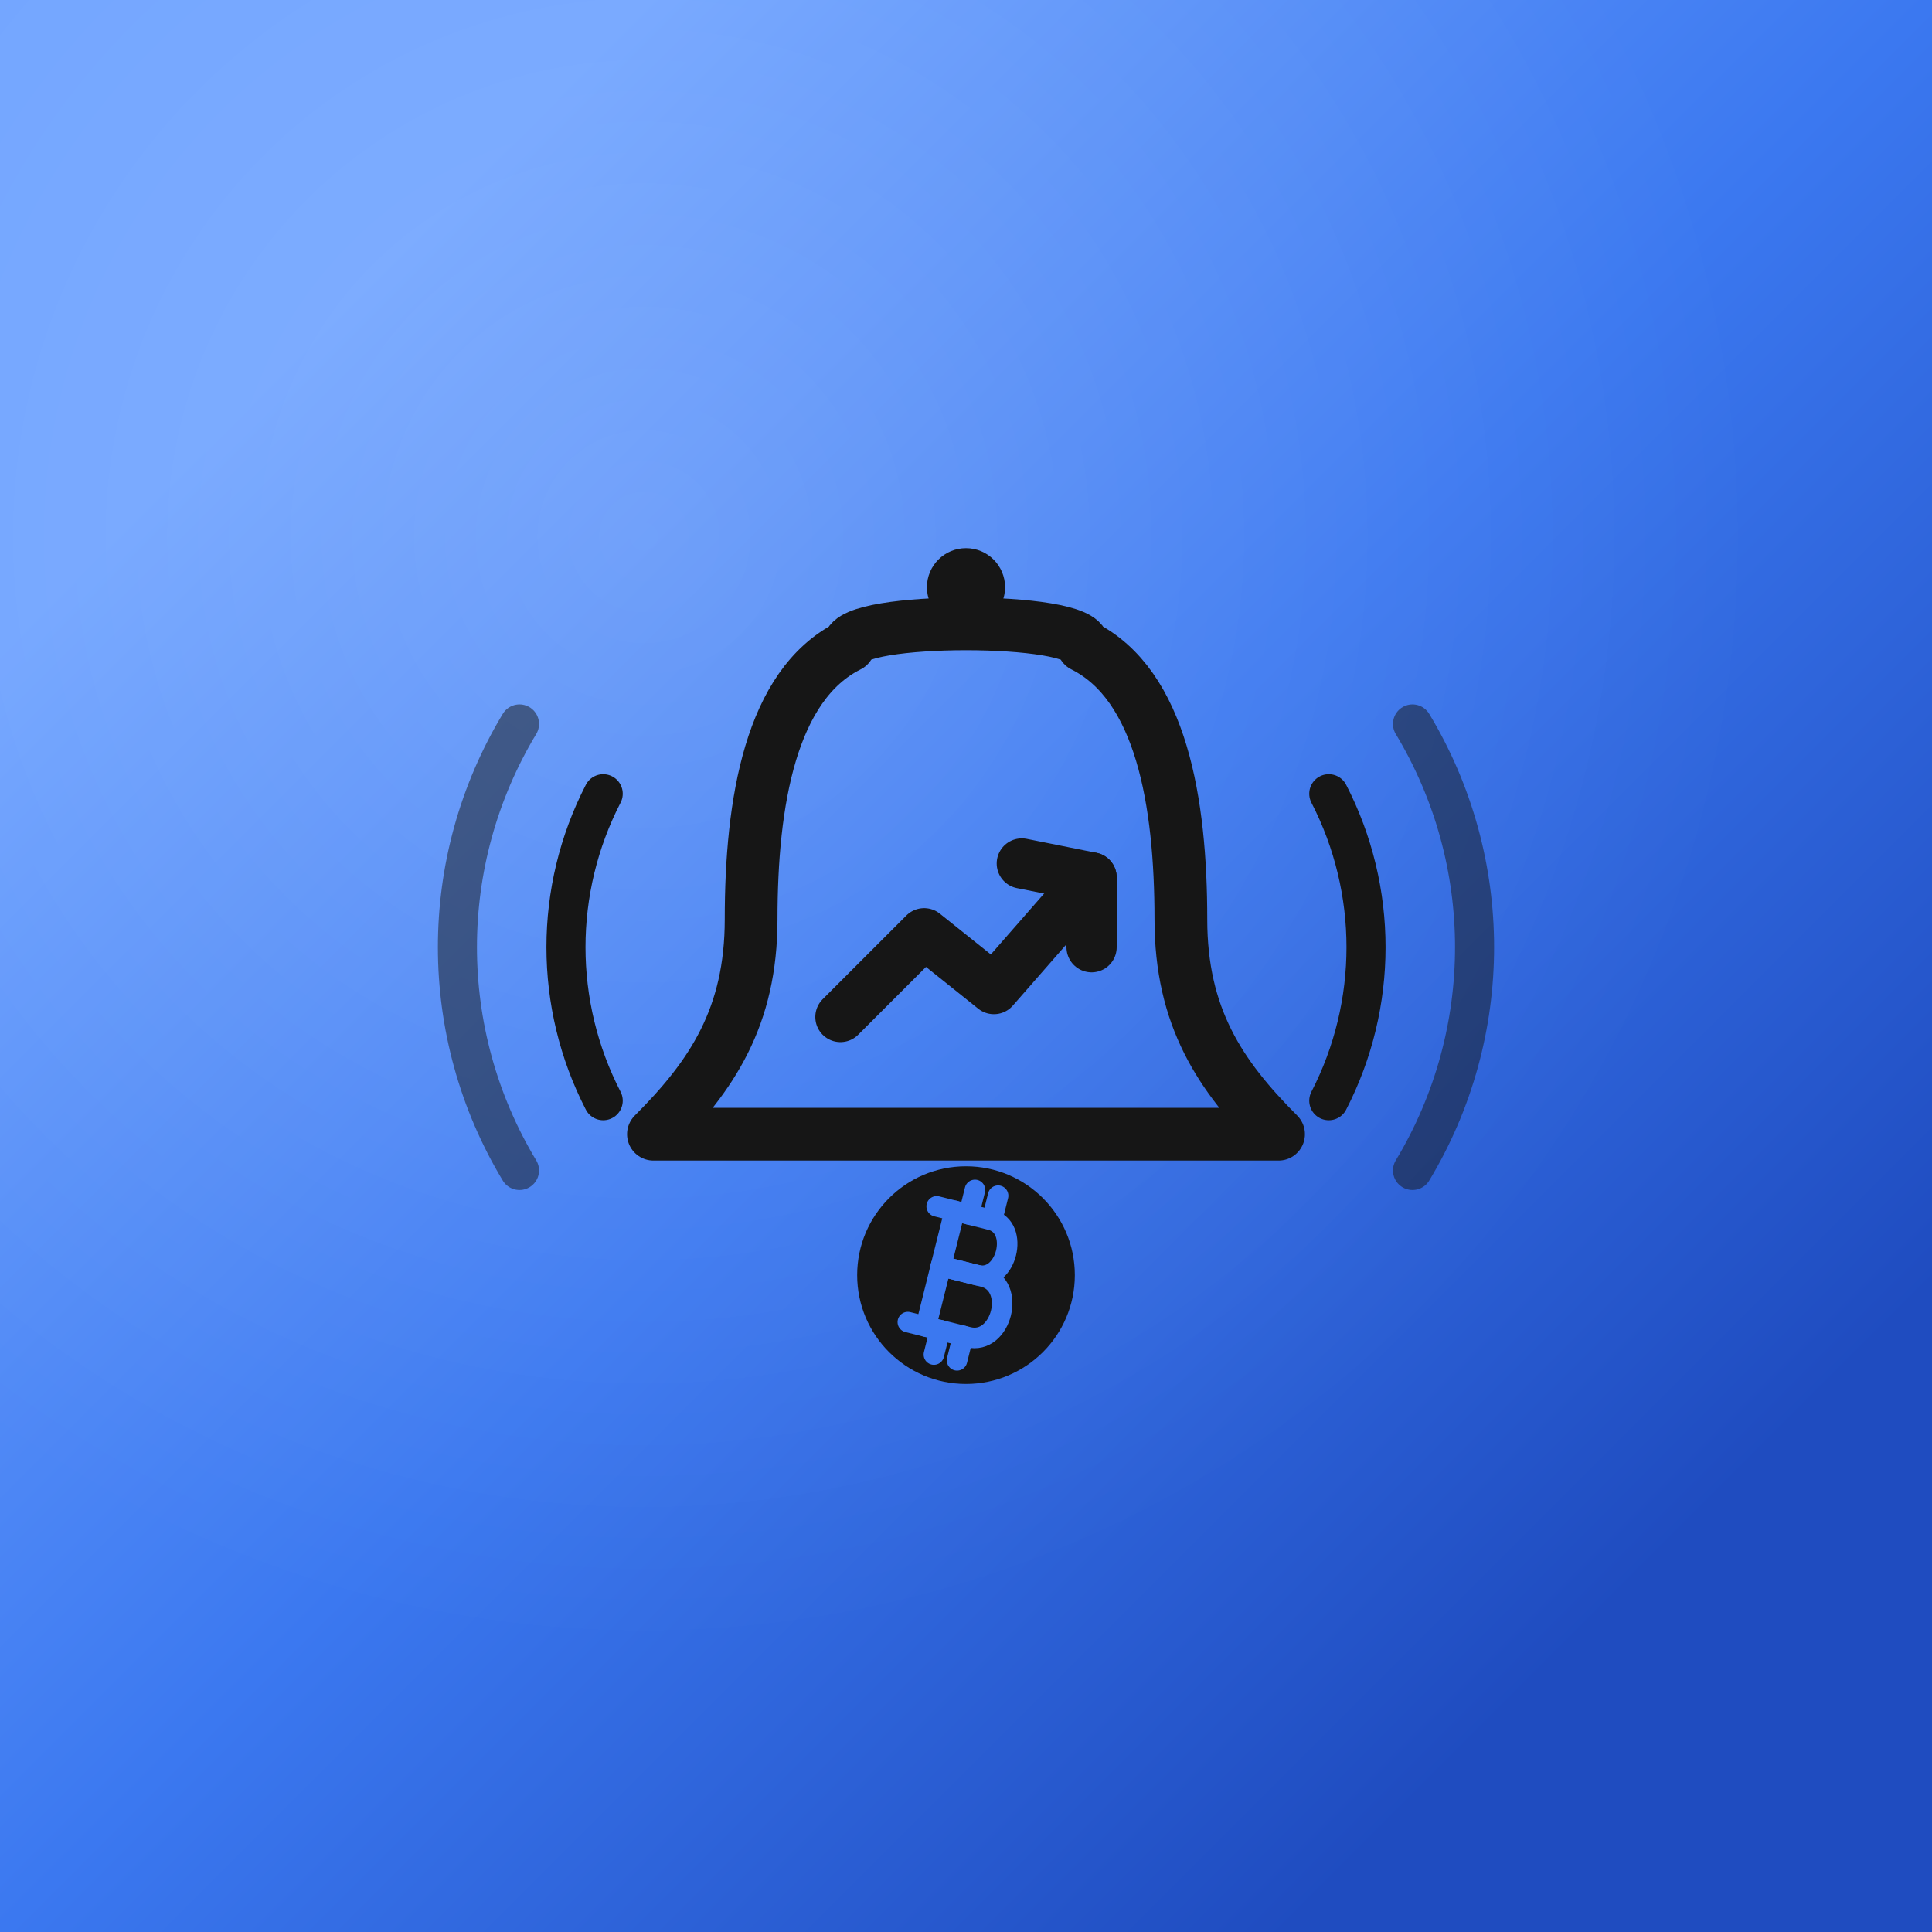
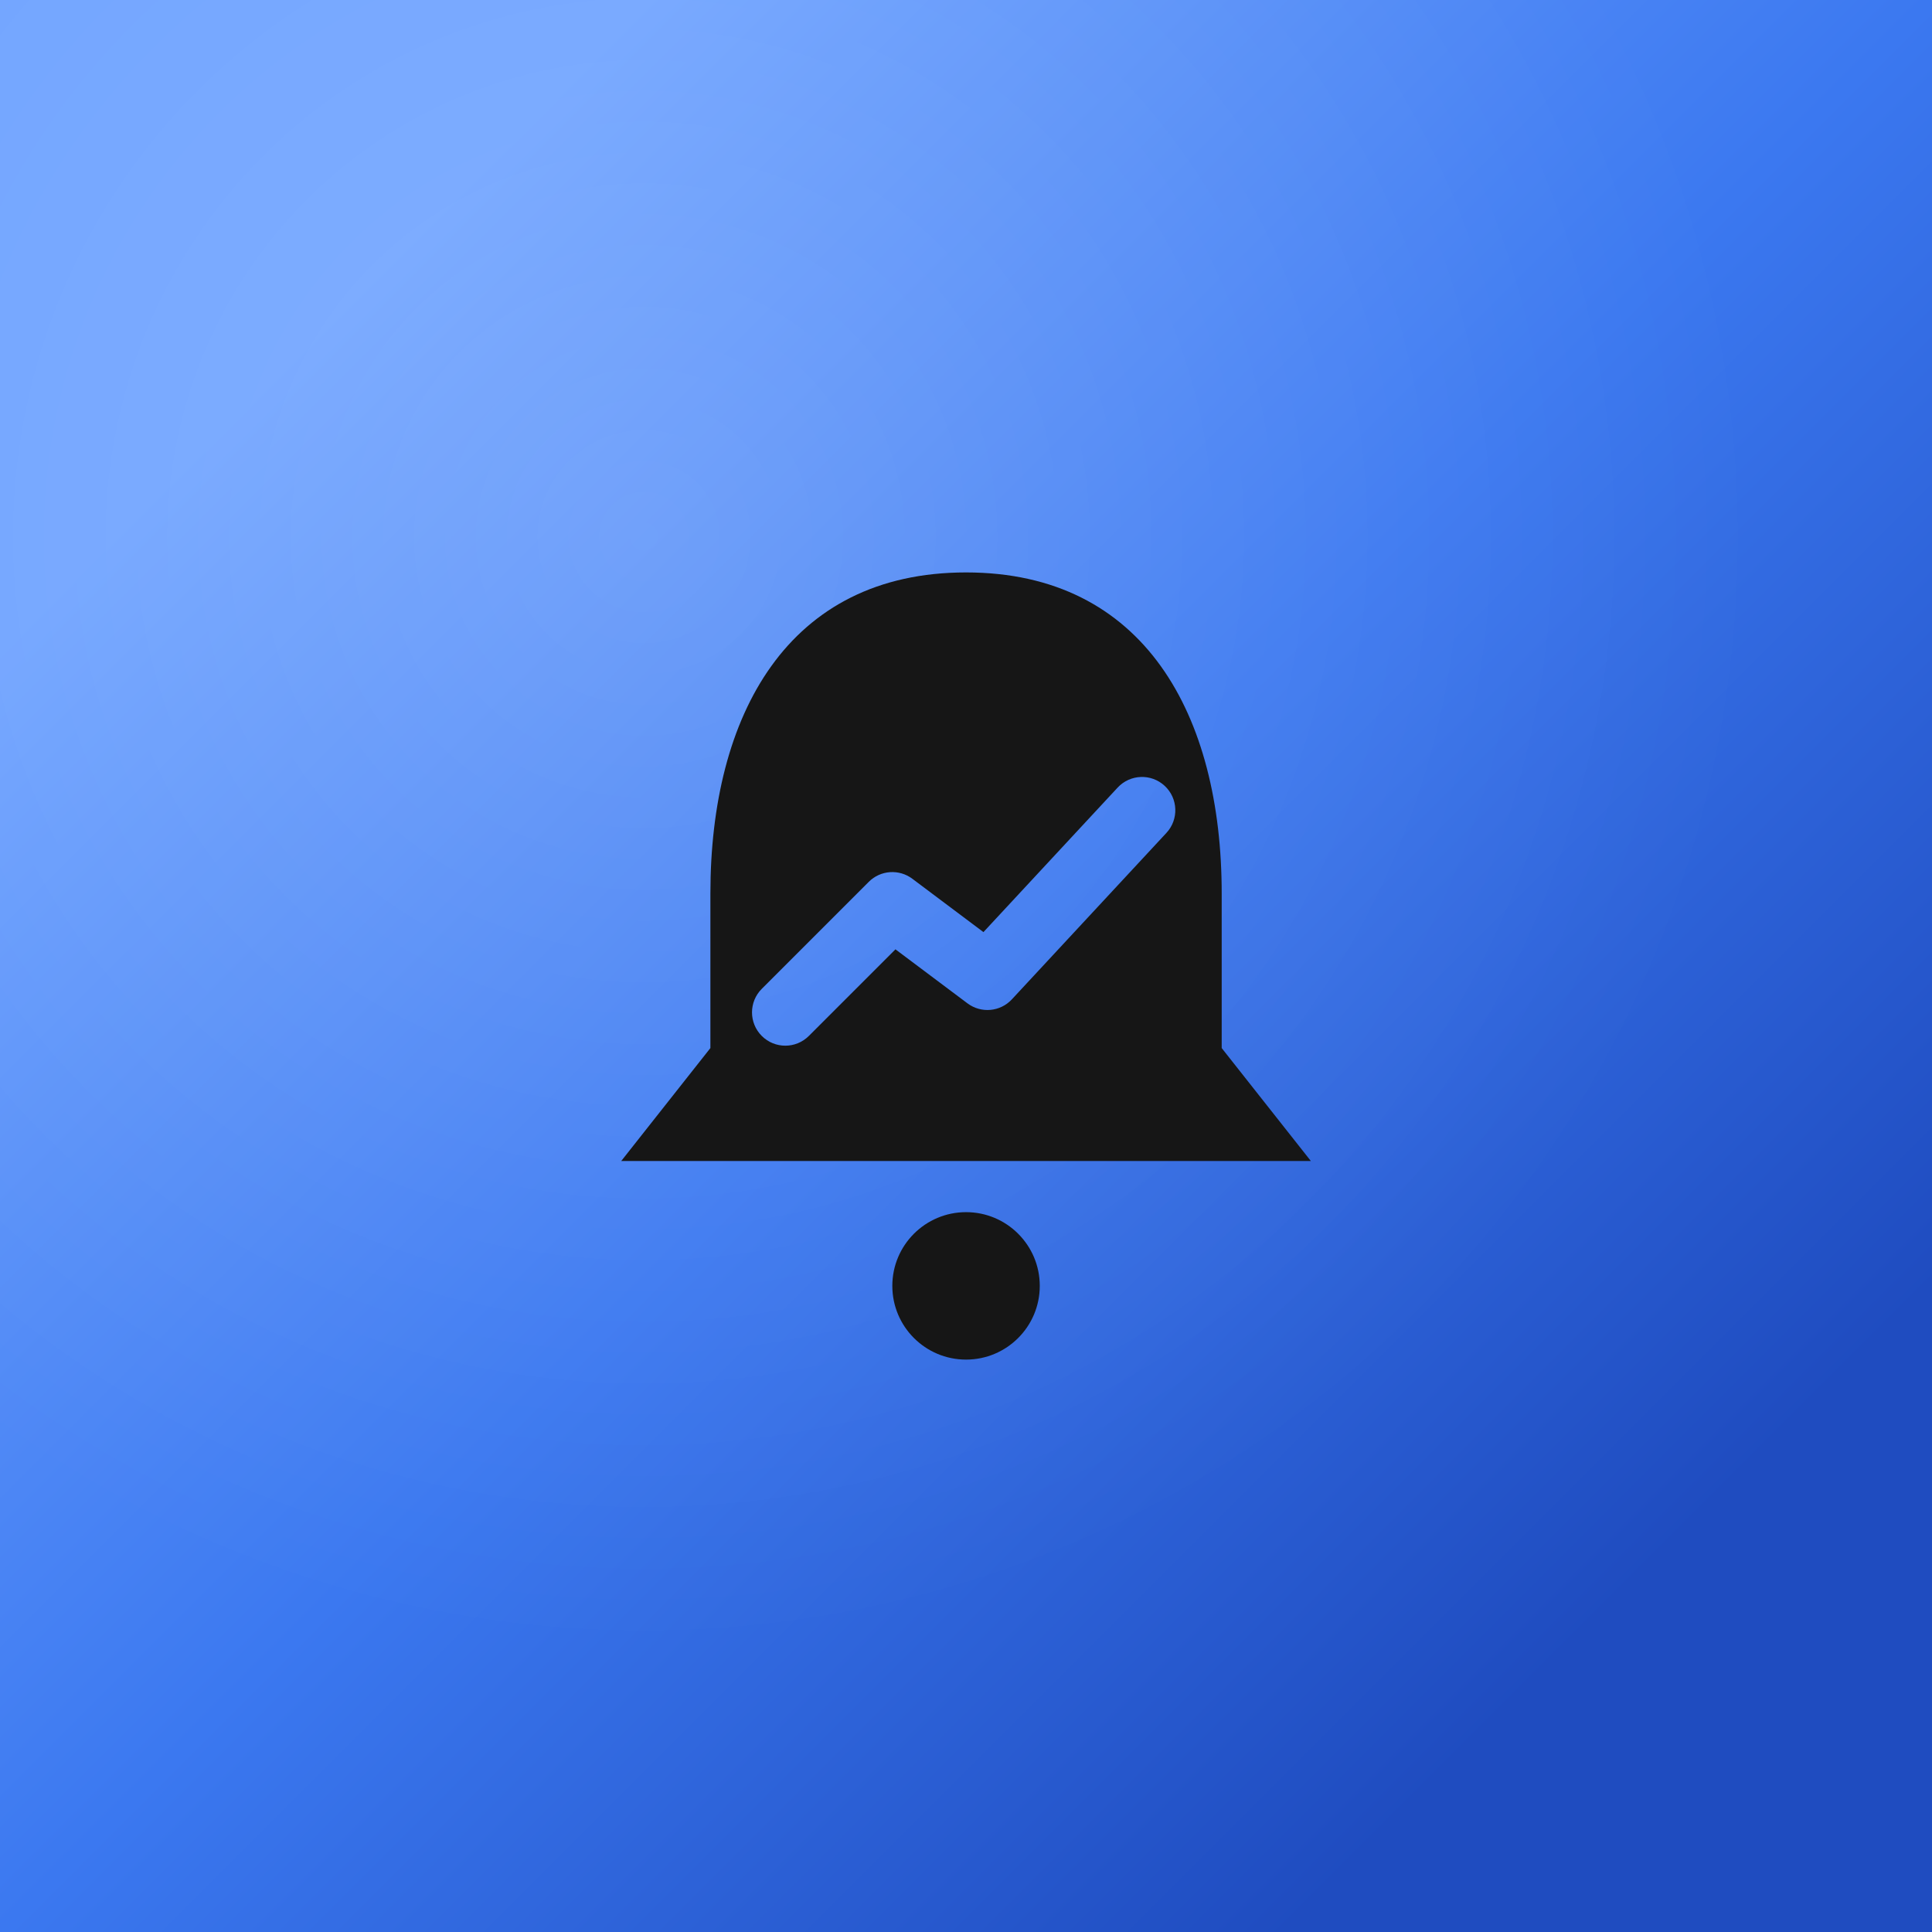
<svg xmlns="http://www.w3.org/2000/svg" width="108" height="108" viewBox="0 0 108 108">
  <defs>
    <linearGradient id="g1" gradientUnits="userSpaceOnUse" x1="18.0" y1="18.0" x2="90.0" y2="90.0" spreadMethod="pad">
      <stop offset="0.0" stop-color="#6FA3FF" stop-opacity="1" />
      <stop offset="0.5" stop-color="#3B78F0" stop-opacity="1" />
      <stop offset="1.0" stop-color="#1F4CC0" stop-opacity="1" />
    </linearGradient>
    <radialGradient id="g2" gradientUnits="userSpaceOnUse" cx="36.0" cy="30.0" r="62.0" spreadMethod="pad">
      <stop offset="0.0" stop-color="#FFFFFF" stop-opacity="0.141" />
      <stop offset="1.0" stop-color="#FFFFFF" stop-opacity="0" />
    </radialGradient>
  </defs>
  <path d="M0,0 L108,0 L108,108 L0,108 Z" fill="url(#g1)" fill-opacity="1" />
  <path d="M0,0 L108,0 L108,108 L0,108 Z" fill="url(#g2)" fill-opacity="1" />
-   <g transform="translate(54 56.85) rotate(0) scale(0.78 0.78) translate(-54 -54)">
-     <path d="M28,38 A24,24 0 0,0 28,60" fill="none" stroke="#161616" stroke-opacity="1" stroke-width="2.8" stroke-linecap="round" stroke-linejoin="miter" stroke-miterlimit="4" />
-     <path d="M80,38 A24,24 0 0,1 80,60" fill="none" stroke="#161616" stroke-opacity="1" stroke-width="2.8" stroke-linecap="round" stroke-linejoin="miter" stroke-miterlimit="4" />
-     <path d="M22,33 A31,31 0 0,0 22,65" fill="none" stroke="#161616" stroke-opacity="0.5" stroke-width="2.8" stroke-linecap="round" stroke-linejoin="miter" stroke-miterlimit="4" />
-     <path d="M86,33 A31,31 0 0,1 86,65" fill="none" stroke="#161616" stroke-opacity="0.5" stroke-width="2.8" stroke-linecap="round" stroke-linejoin="miter" stroke-miterlimit="4" />
-     <g transform="translate(54 47) rotate(0) scale(1.4 1.4) translate(0 0)">
-       <path d="M-6,-14 C-6,-15.5 6,-15.5 6,-14 C10,-12 11,-6 11,0 C11,5 13,8 16,11 L-16,11 C-13,8 -11,5 -11,0 C-11,-6 -10,-12 -6,-14 Z" fill="none" stroke="#161616" stroke-opacity="1" stroke-width="2.7" stroke-linecap="butt" stroke-linejoin="round" stroke-miterlimit="4" />
-       <path d="M-2,-17 a2,2 0 1,0 4,0 a2,2 0 1,0 -4,0 Z" fill="#161616" fill-opacity="1" />
-     </g>
-     <path d="M45,54 L51,48 L56,52 L63,44" fill="none" stroke="#161616" stroke-opacity="1" stroke-width="3.6" stroke-linecap="round" stroke-linejoin="round" stroke-miterlimit="4" />
-     <path d="M58,43 L63,44 L63,49" fill="none" stroke="#161616" stroke-opacity="1" stroke-width="3.6" stroke-linecap="round" stroke-linejoin="round" stroke-miterlimit="4" />
-     <path d="M46.2,72.5 a7.8,7.8 0 1,0 15.6,0 a7.8,7.8 0 1,0 -15.6,0 Z" fill="#161616" fill-opacity="1" />
-     <g transform="translate(54 72.5) rotate(14) scale(0.95 0.95) translate(0 0)">
-       <path d="M-2,-4.5 L-2,4.5" fill="none" stroke="#3B78F0" stroke-opacity="1" stroke-width="1.55" stroke-linecap="round" stroke-linejoin="round" stroke-miterlimit="4" />
-       <path d="M-3.4,-4.5 L0.8,-4.5 C3.1,-4.5 3.1,-0.2 0.8,-0.2 L-2,-0.2" fill="none" stroke="#3B78F0" stroke-opacity="1" stroke-width="1.55" stroke-linecap="round" stroke-linejoin="round" stroke-miterlimit="4" />
-       <path d="M-2,-0.2 L1.3,-0.2 C3.9,-0.2 3.9,4.5 1.3,4.5 L-3.4,4.5" fill="none" stroke="#3B78F0" stroke-opacity="1" stroke-width="1.55" stroke-linecap="round" stroke-linejoin="round" stroke-miterlimit="4" />
-       <path d="M-0.9,-4.5 L-0.9,-6.4" fill="none" stroke="#3B78F0" stroke-opacity="1" stroke-width="1.55" stroke-linecap="round" stroke-linejoin="round" stroke-miterlimit="4" />
-       <path d="M0.9,-4.5 L0.9,-6.4" fill="none" stroke="#3B78F0" stroke-opacity="1" stroke-width="1.55" stroke-linecap="round" stroke-linejoin="round" stroke-miterlimit="4" />
-       <path d="M-0.9,4.5 L-0.9,6.4" fill="none" stroke="#3B78F0" stroke-opacity="1" stroke-width="1.55" stroke-linecap="round" stroke-linejoin="round" stroke-miterlimit="4" />
-       <path d="M0.9,4.5 L0.9,6.4" fill="none" stroke="#3B78F0" stroke-opacity="1" stroke-width="1.55" stroke-linecap="round" stroke-linejoin="round" stroke-miterlimit="4" />
-     </g>
+   <g transform="translate(19.97 19.37) rotate(0) scale(0.06647 0.06647) translate(0 0)">
+     <path d="M512,190c-150,0 -215,120 -215,270v130l-75,95h580l-75,-95V460c0,-150 -65,-270 -215,-270zM379.8,579.8L452.63,506.97L513.2,552.4A28,28 0 0,0 550.52,549.05L680.52,409.05A28,28 0 0,0 679.05,369.48A28,28 0 0,0 639.48,370.95L526.63,492.48L466.8,447.6A28,28 0 0,0 430.2,450.2L340.2,540.2A28,28 0 0,0 340.2,579.8A28,28 0 0,0 379.8,579.8zM450,790a62,62 0 1,0 124,0a62,62 0 1,0 -124,0z" fill="#161616" fill-opacity="1" fill-rule="evenodd" />
  </g>
</svg>
